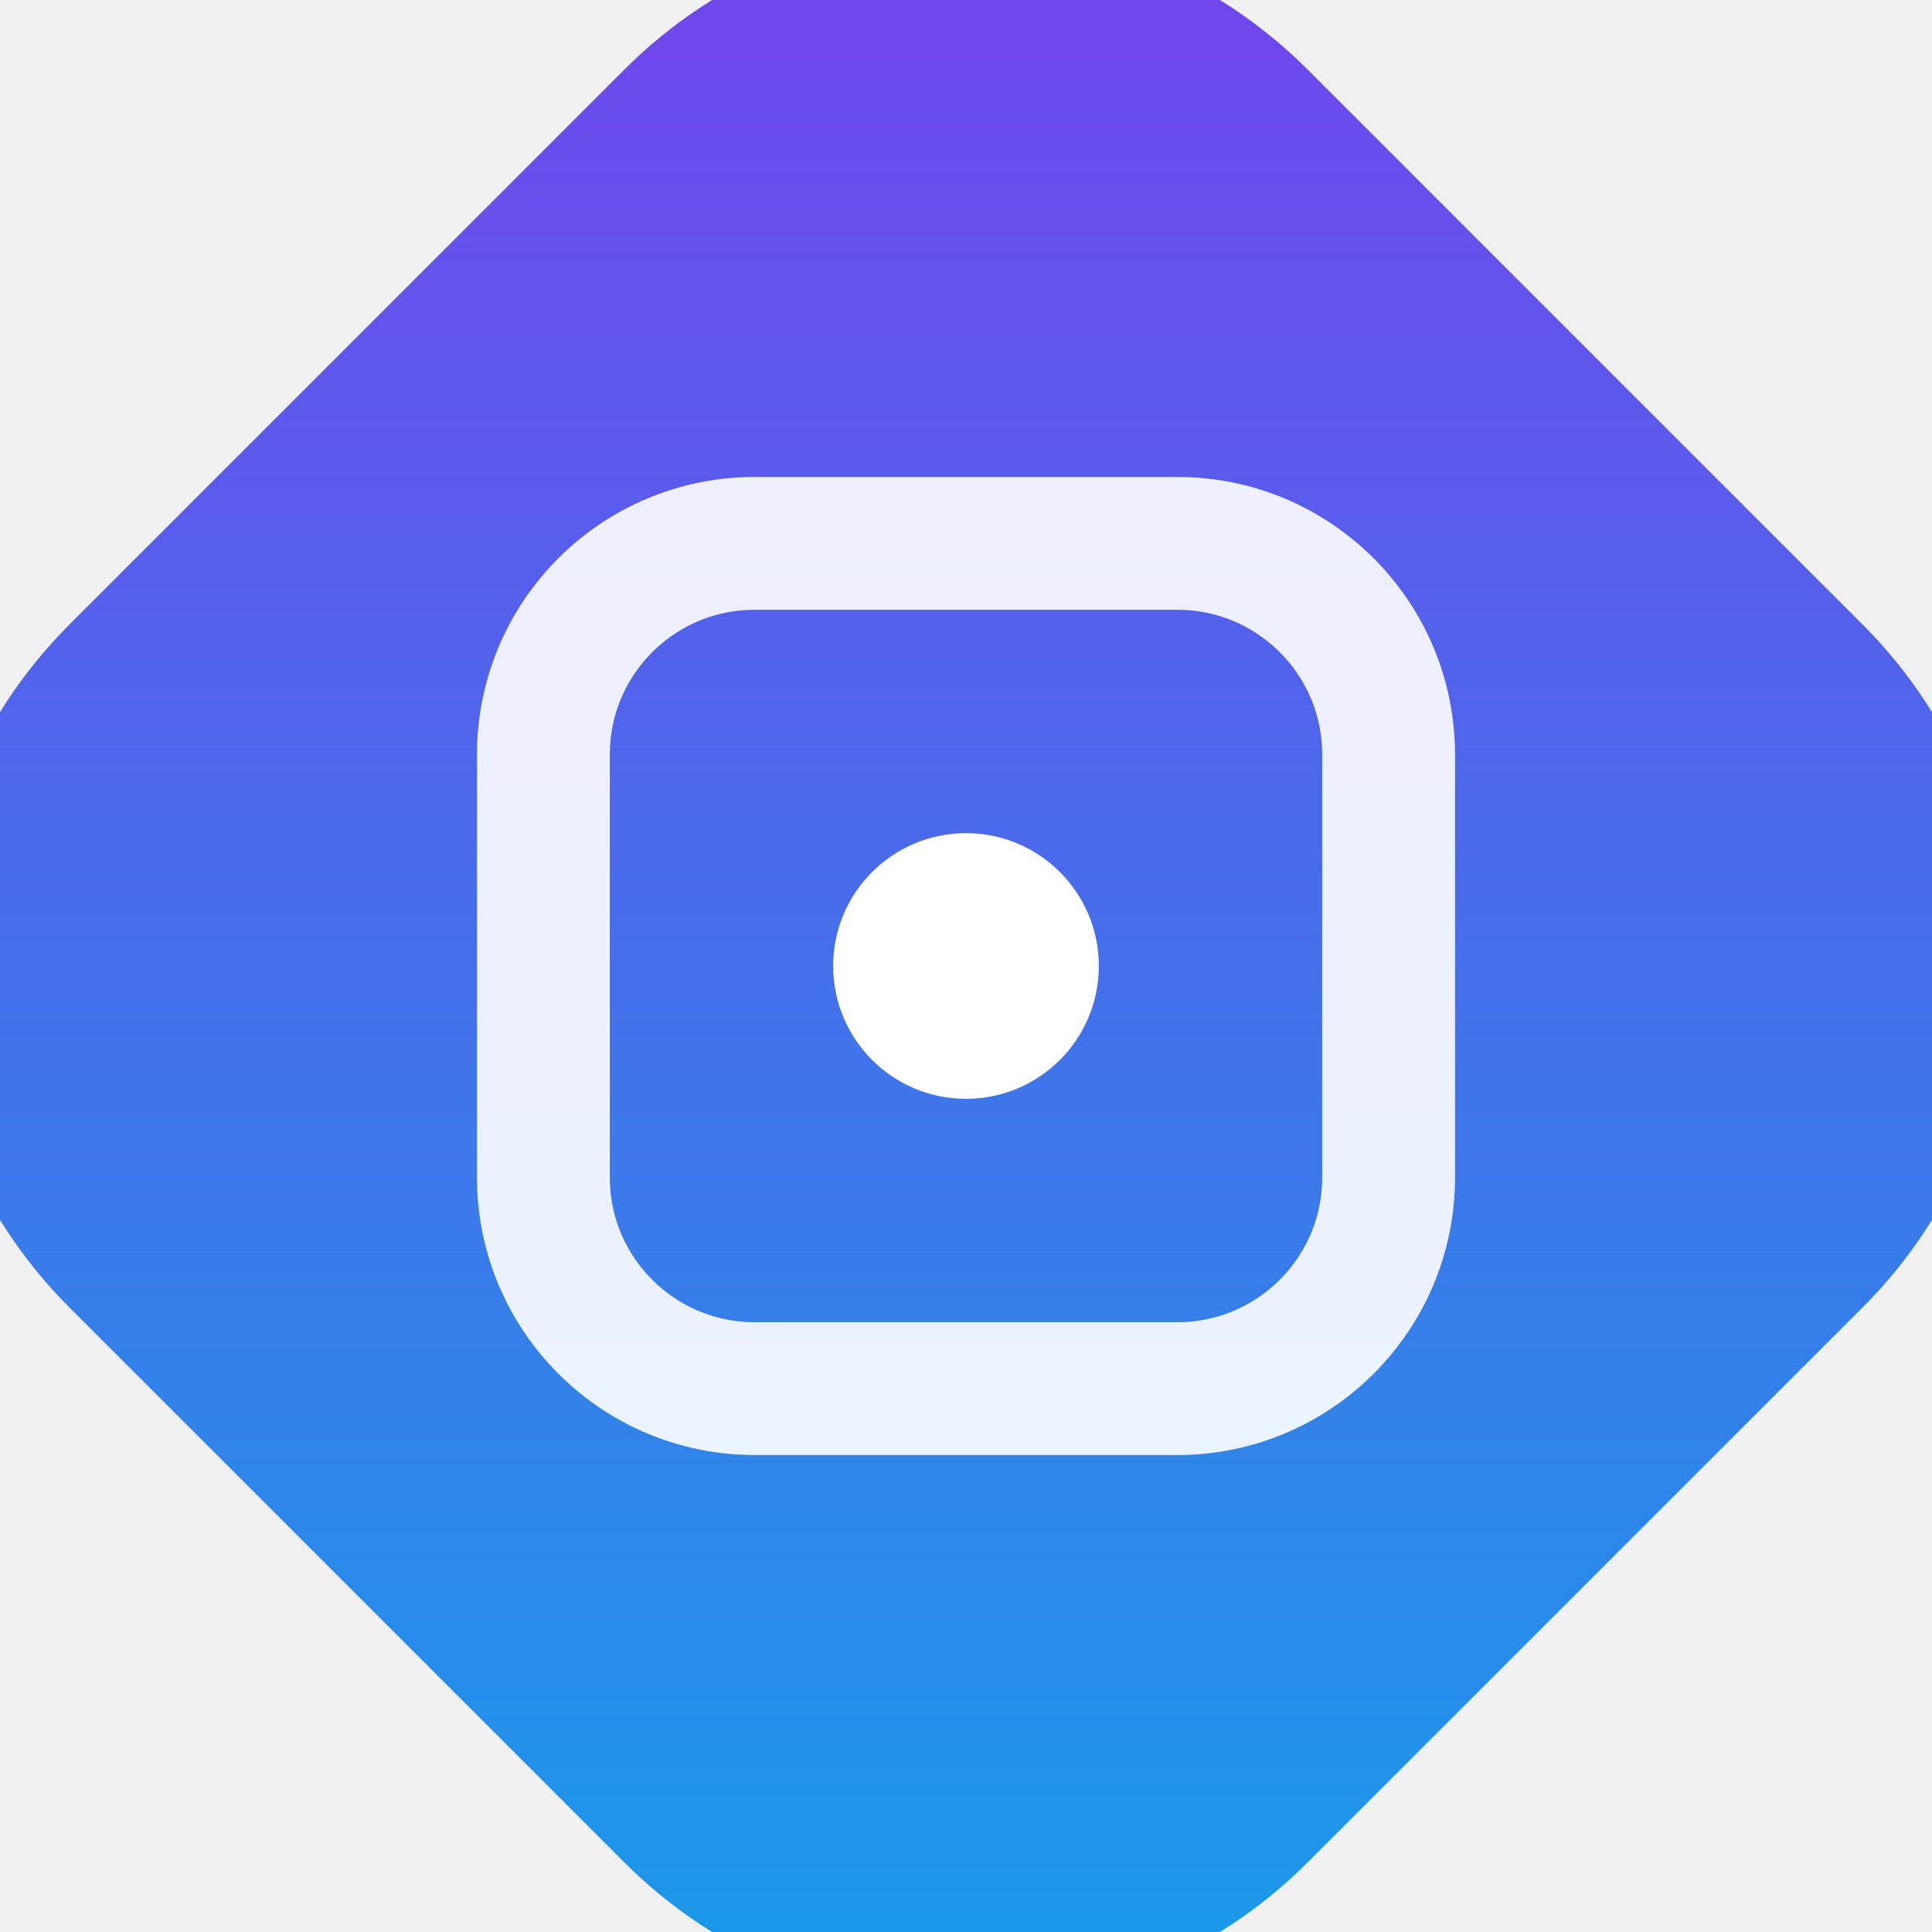
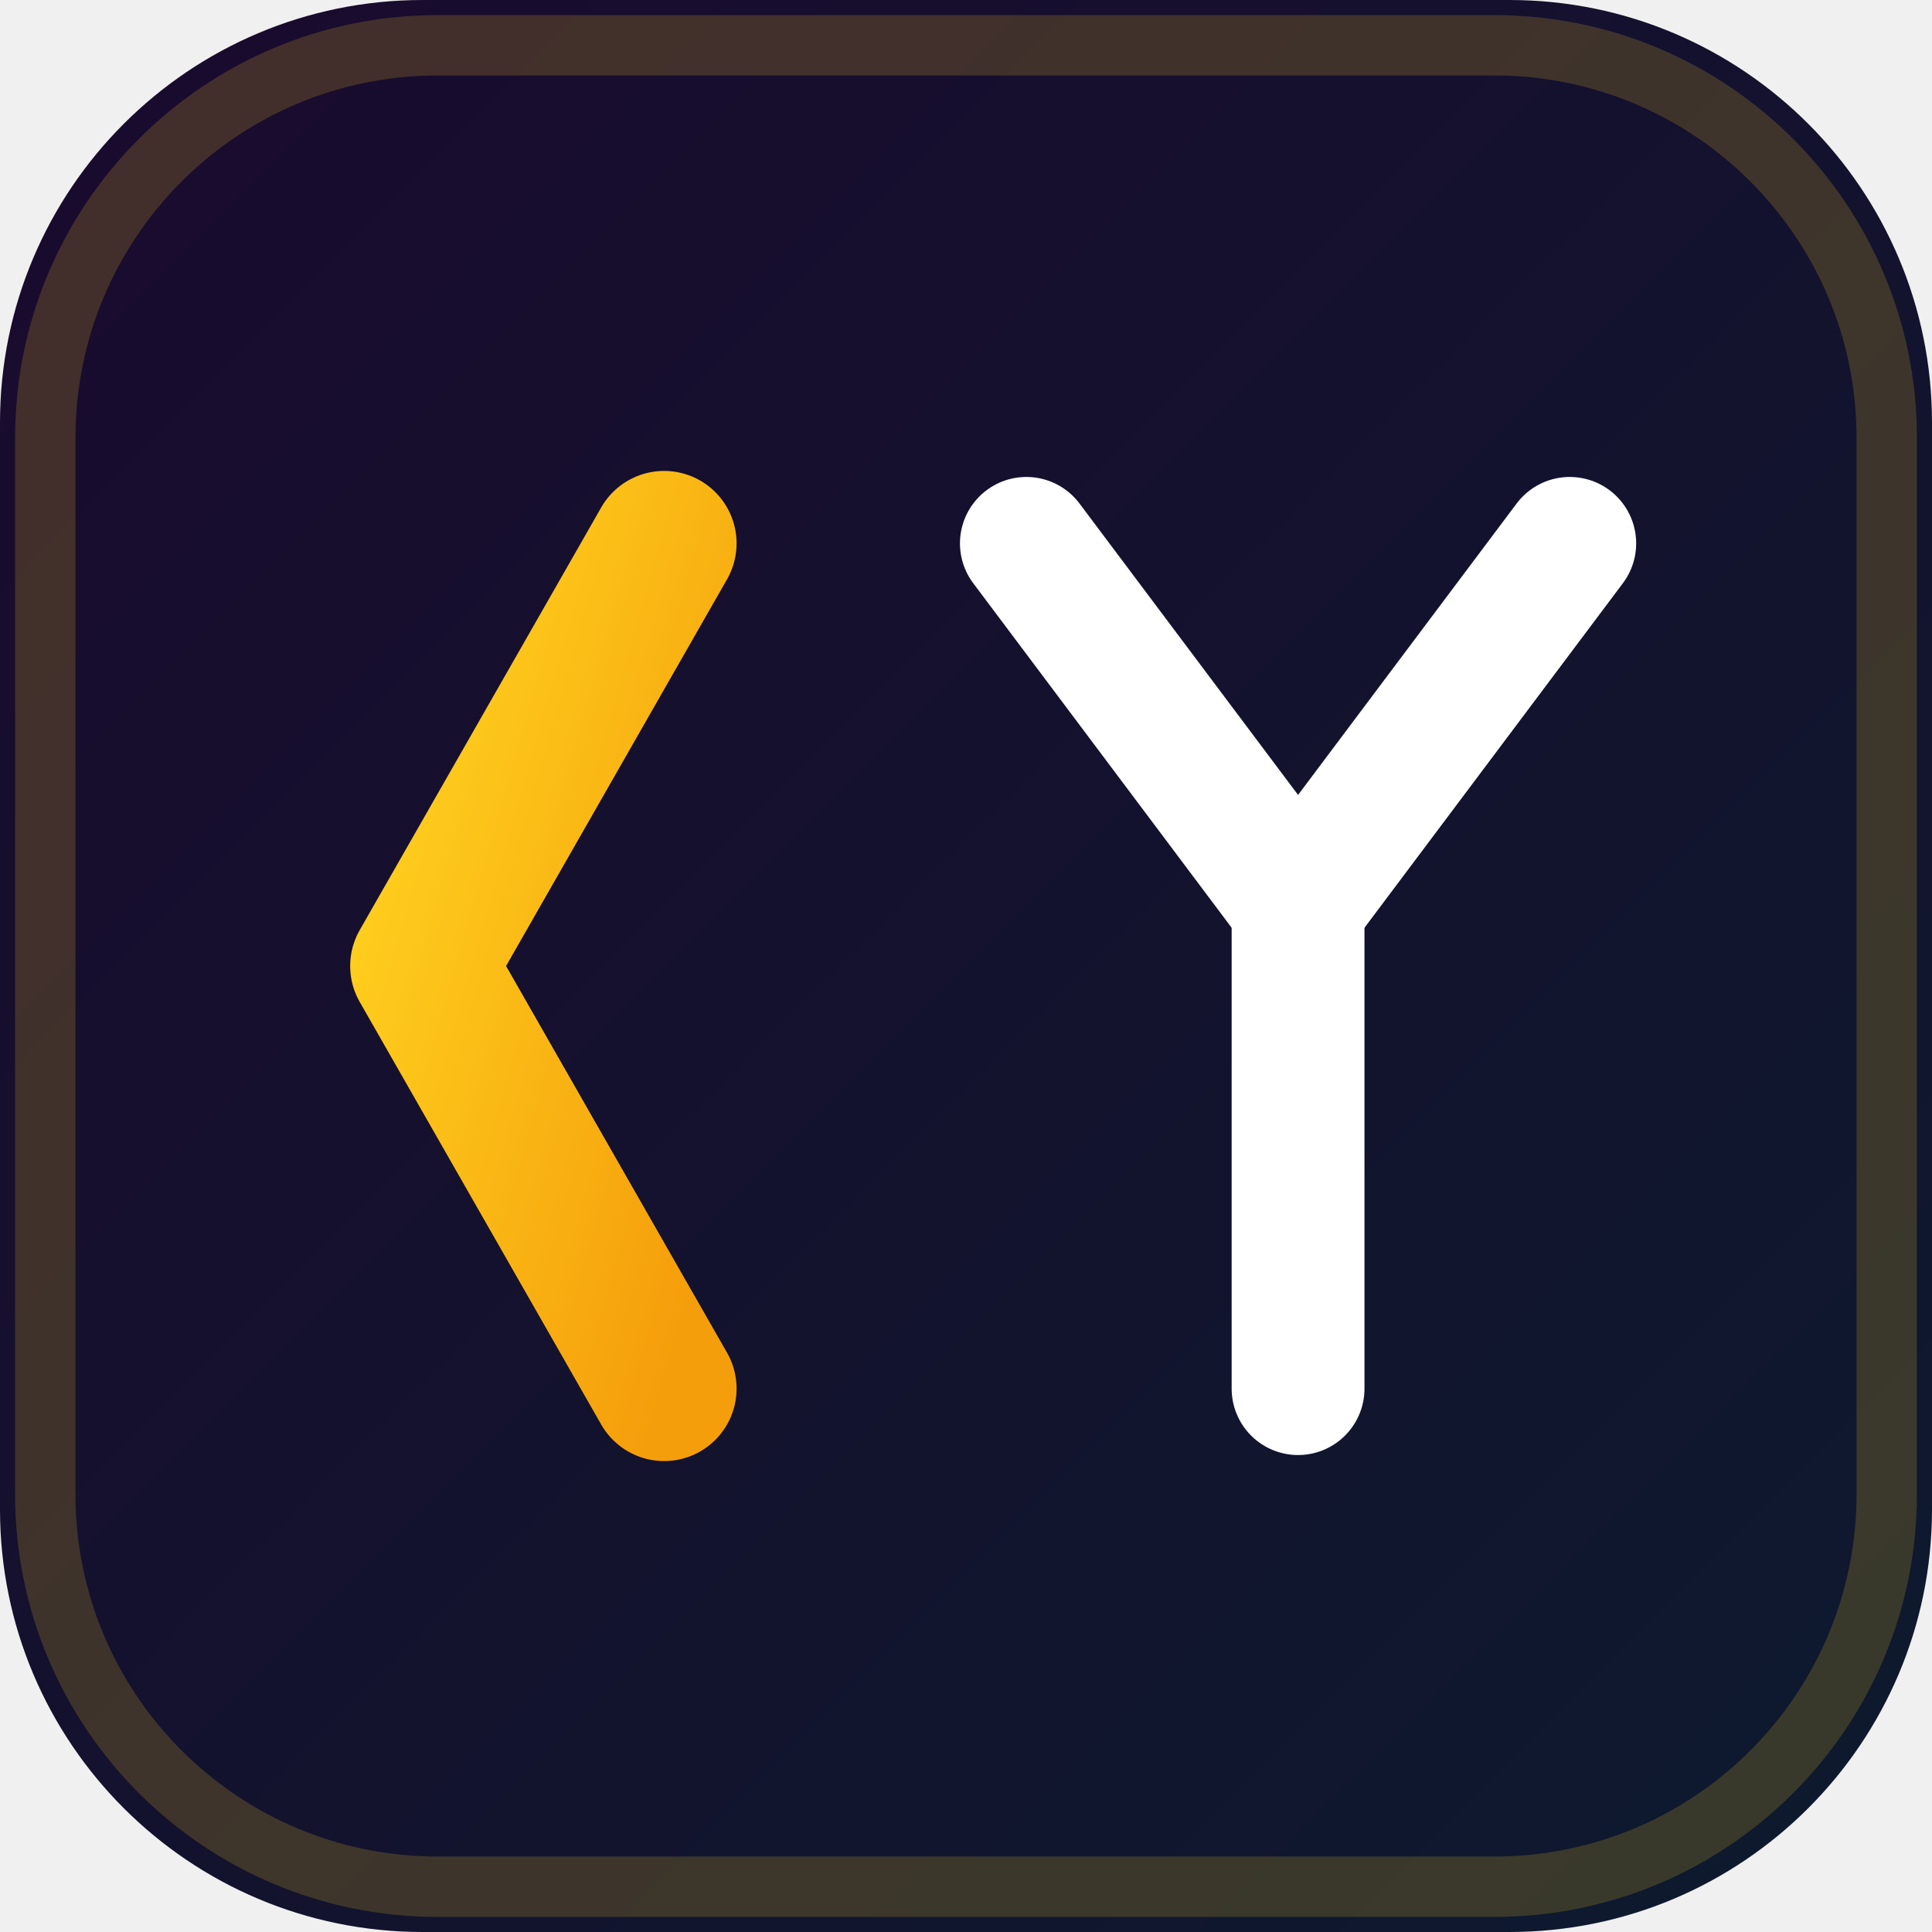
<svg xmlns="http://www.w3.org/2000/svg" viewBox="0 0 32 32" fill="none">
  <defs>
-     <linearGradient id="icon-grad" x1="0%" y1="0%" x2="100%" y2="100%">
-       <stop offset="0%" stop-color="#7c3aed" />
-       <stop offset="100%" stop-color="#0ea5e9" />
+     <linearGradient id="bg-grad" x1="0%" y1="0%" x2="100%" y2="100%">
+       <stop offset="0%" stop-color="#1a0a2e" />
+       <stop offset="100%" stop-color="#0d1a2e" />
+     </linearGradient>
+     <linearGradient id="bracket-grad" x1="0%" y1="0%" x2="100%" y2="100%">
+       <stop offset="0%" stop-color="#ffd21f" />
+       <stop offset="100%" stop-color="#f59e0b" />
    </linearGradient>
  </defs>
-   <rect x="1.5" y="1.5" width="29" height="29" rx="8" transform="rotate(45 16 16)" fill="url(#icon-grad)" />
-   <rect x="9" y="9" width="14" height="14" rx="3.5" fill="none" stroke="white" stroke-width="2.2" opacity="0.9" />
-   <circle cx="16" cy="16" r="2.2" fill="white" />
+   <rect width="32" height="32" rx="7" fill="url(#bg-grad)" />
+   <rect x="0.75" y="0.75" width="30.5" height="30.5" rx="6.5" fill="none" stroke="rgba(255,210,31,0.18)" stroke-width="1" />
+   <polyline points="11,9 7,16 11,23" stroke="url(#bracket-grad)" stroke-width="2.4" stroke-linecap="round" stroke-linejoin="round" />
+   <line x1="17" y1="9" x2="21.5" y2="15" stroke="white" stroke-width="2.2" stroke-linecap="round" />
+   <line x1="26" y1="9" x2="21.5" y2="15" stroke="white" stroke-width="2.2" stroke-linecap="round" />
+   <line x1="21.5" y1="15" x2="21.5" y2="23" stroke="white" stroke-width="2.2" stroke-linecap="round" />
</svg>
